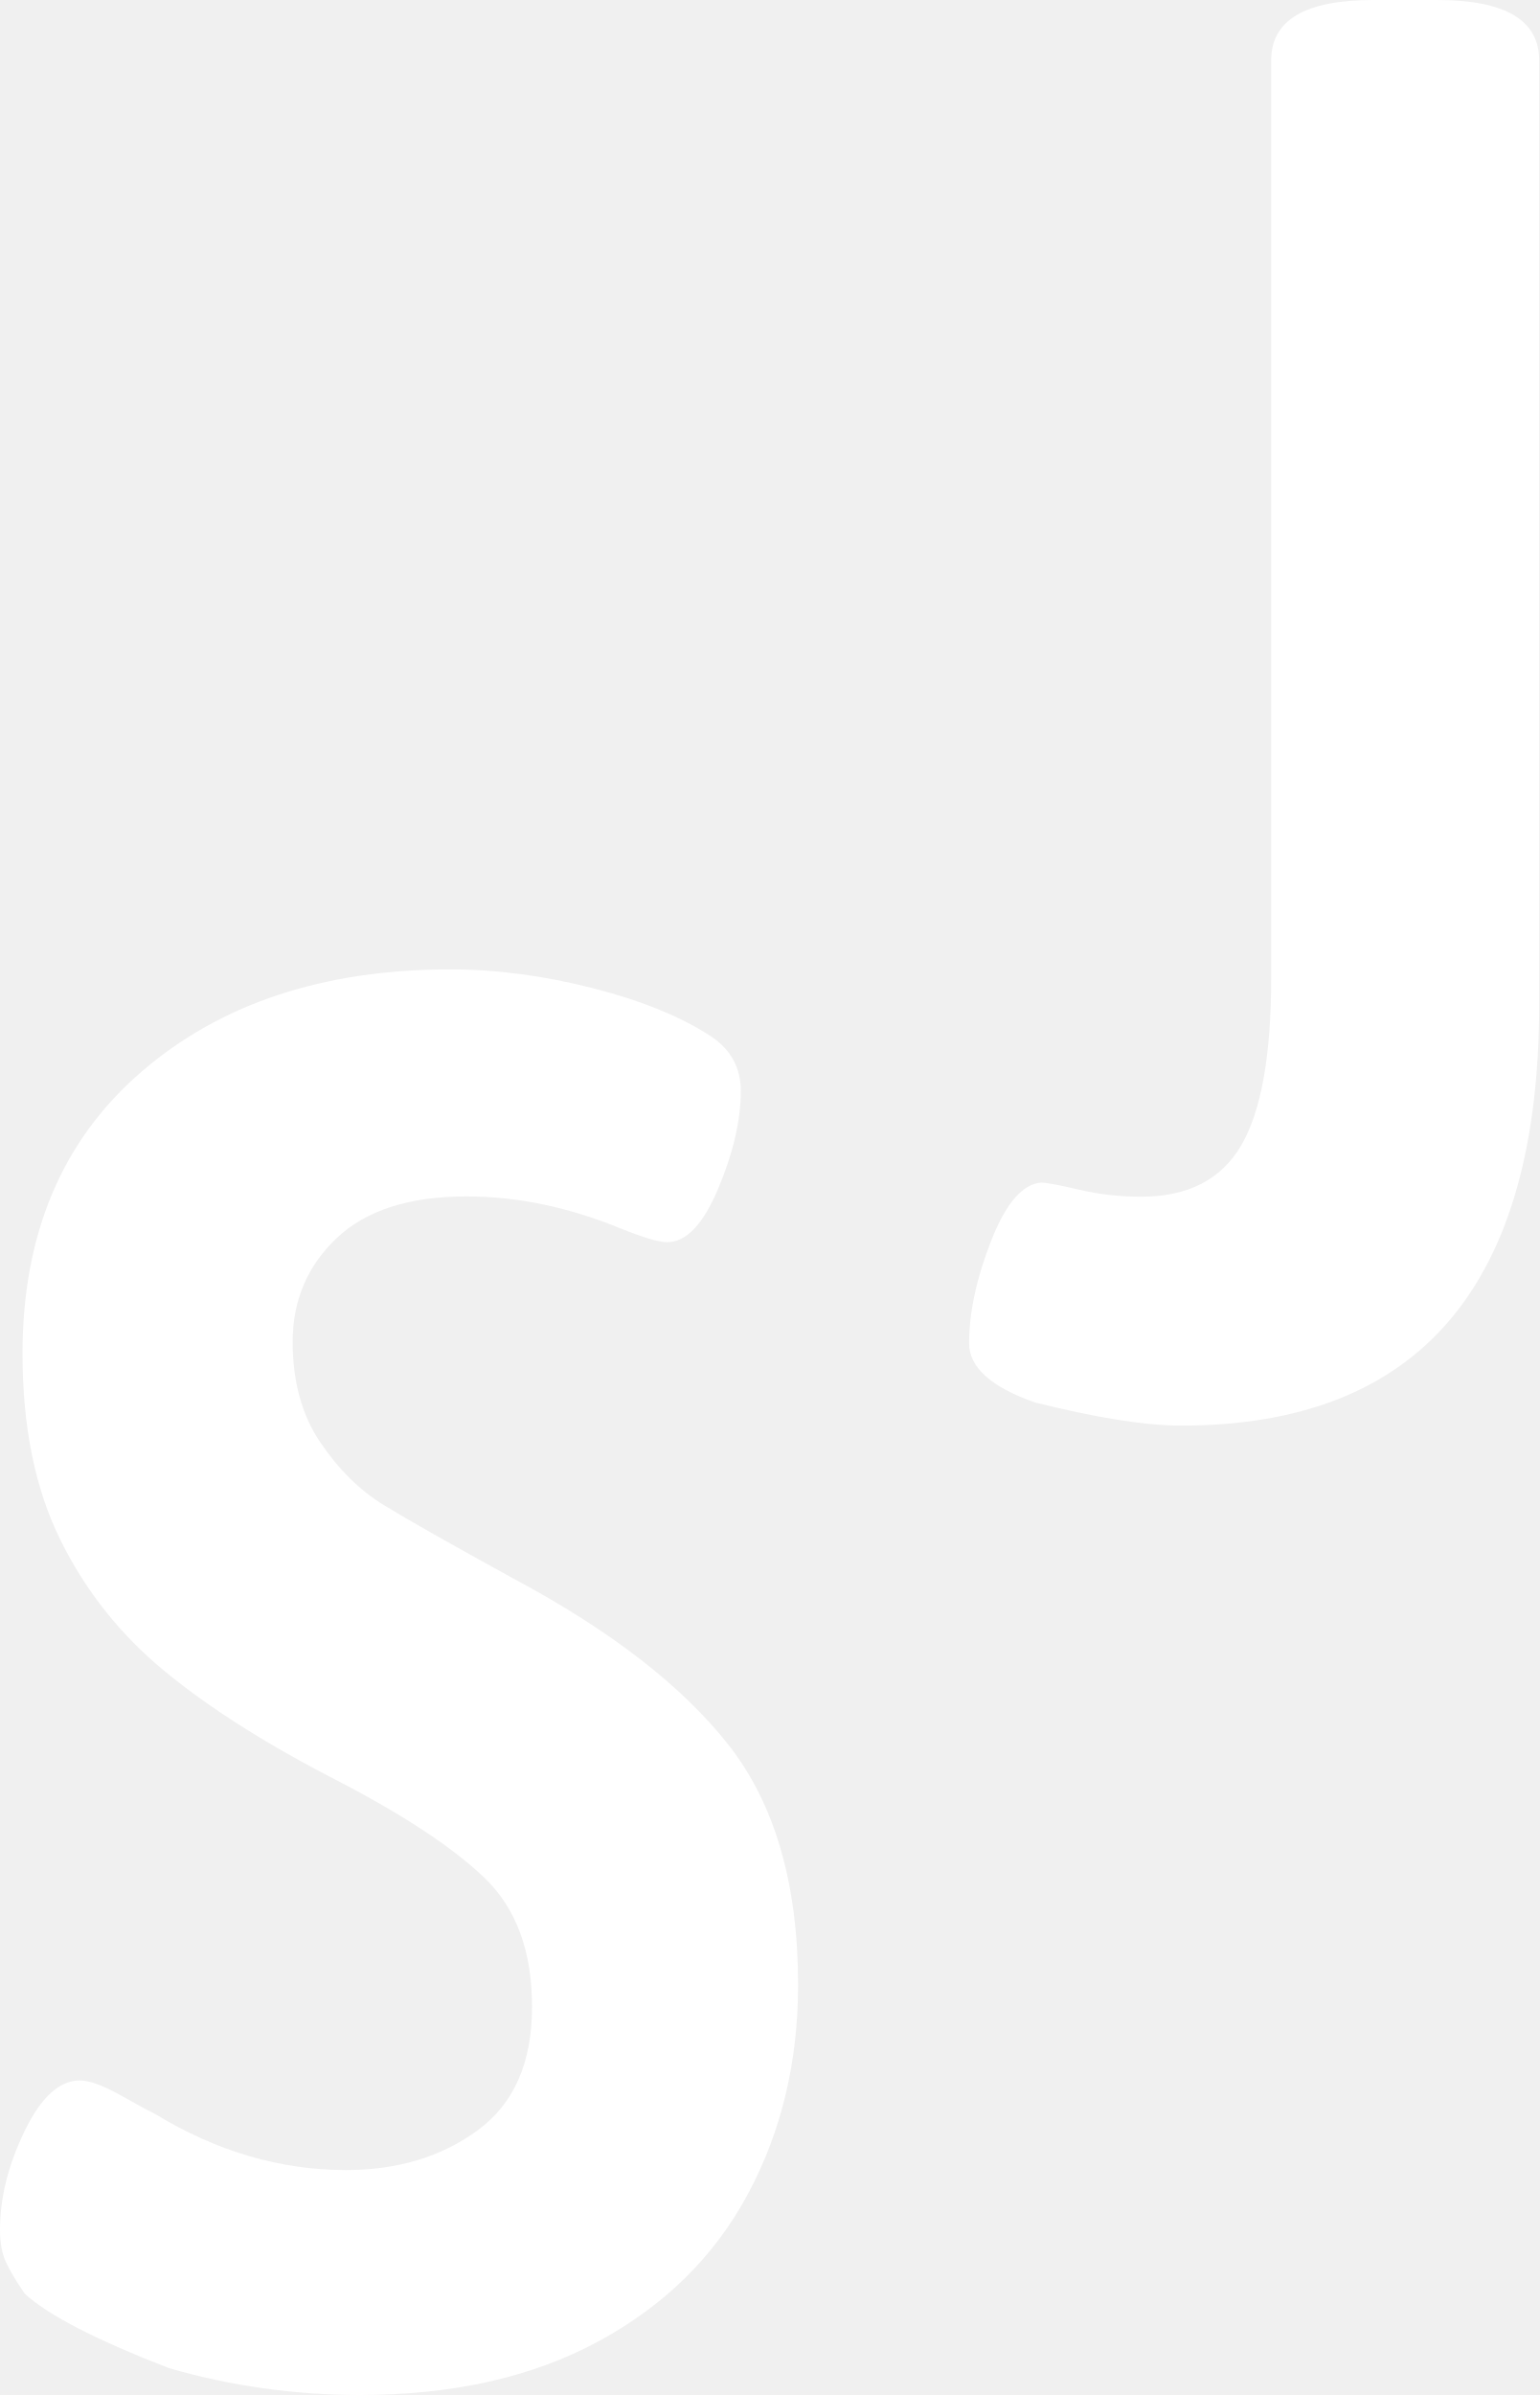
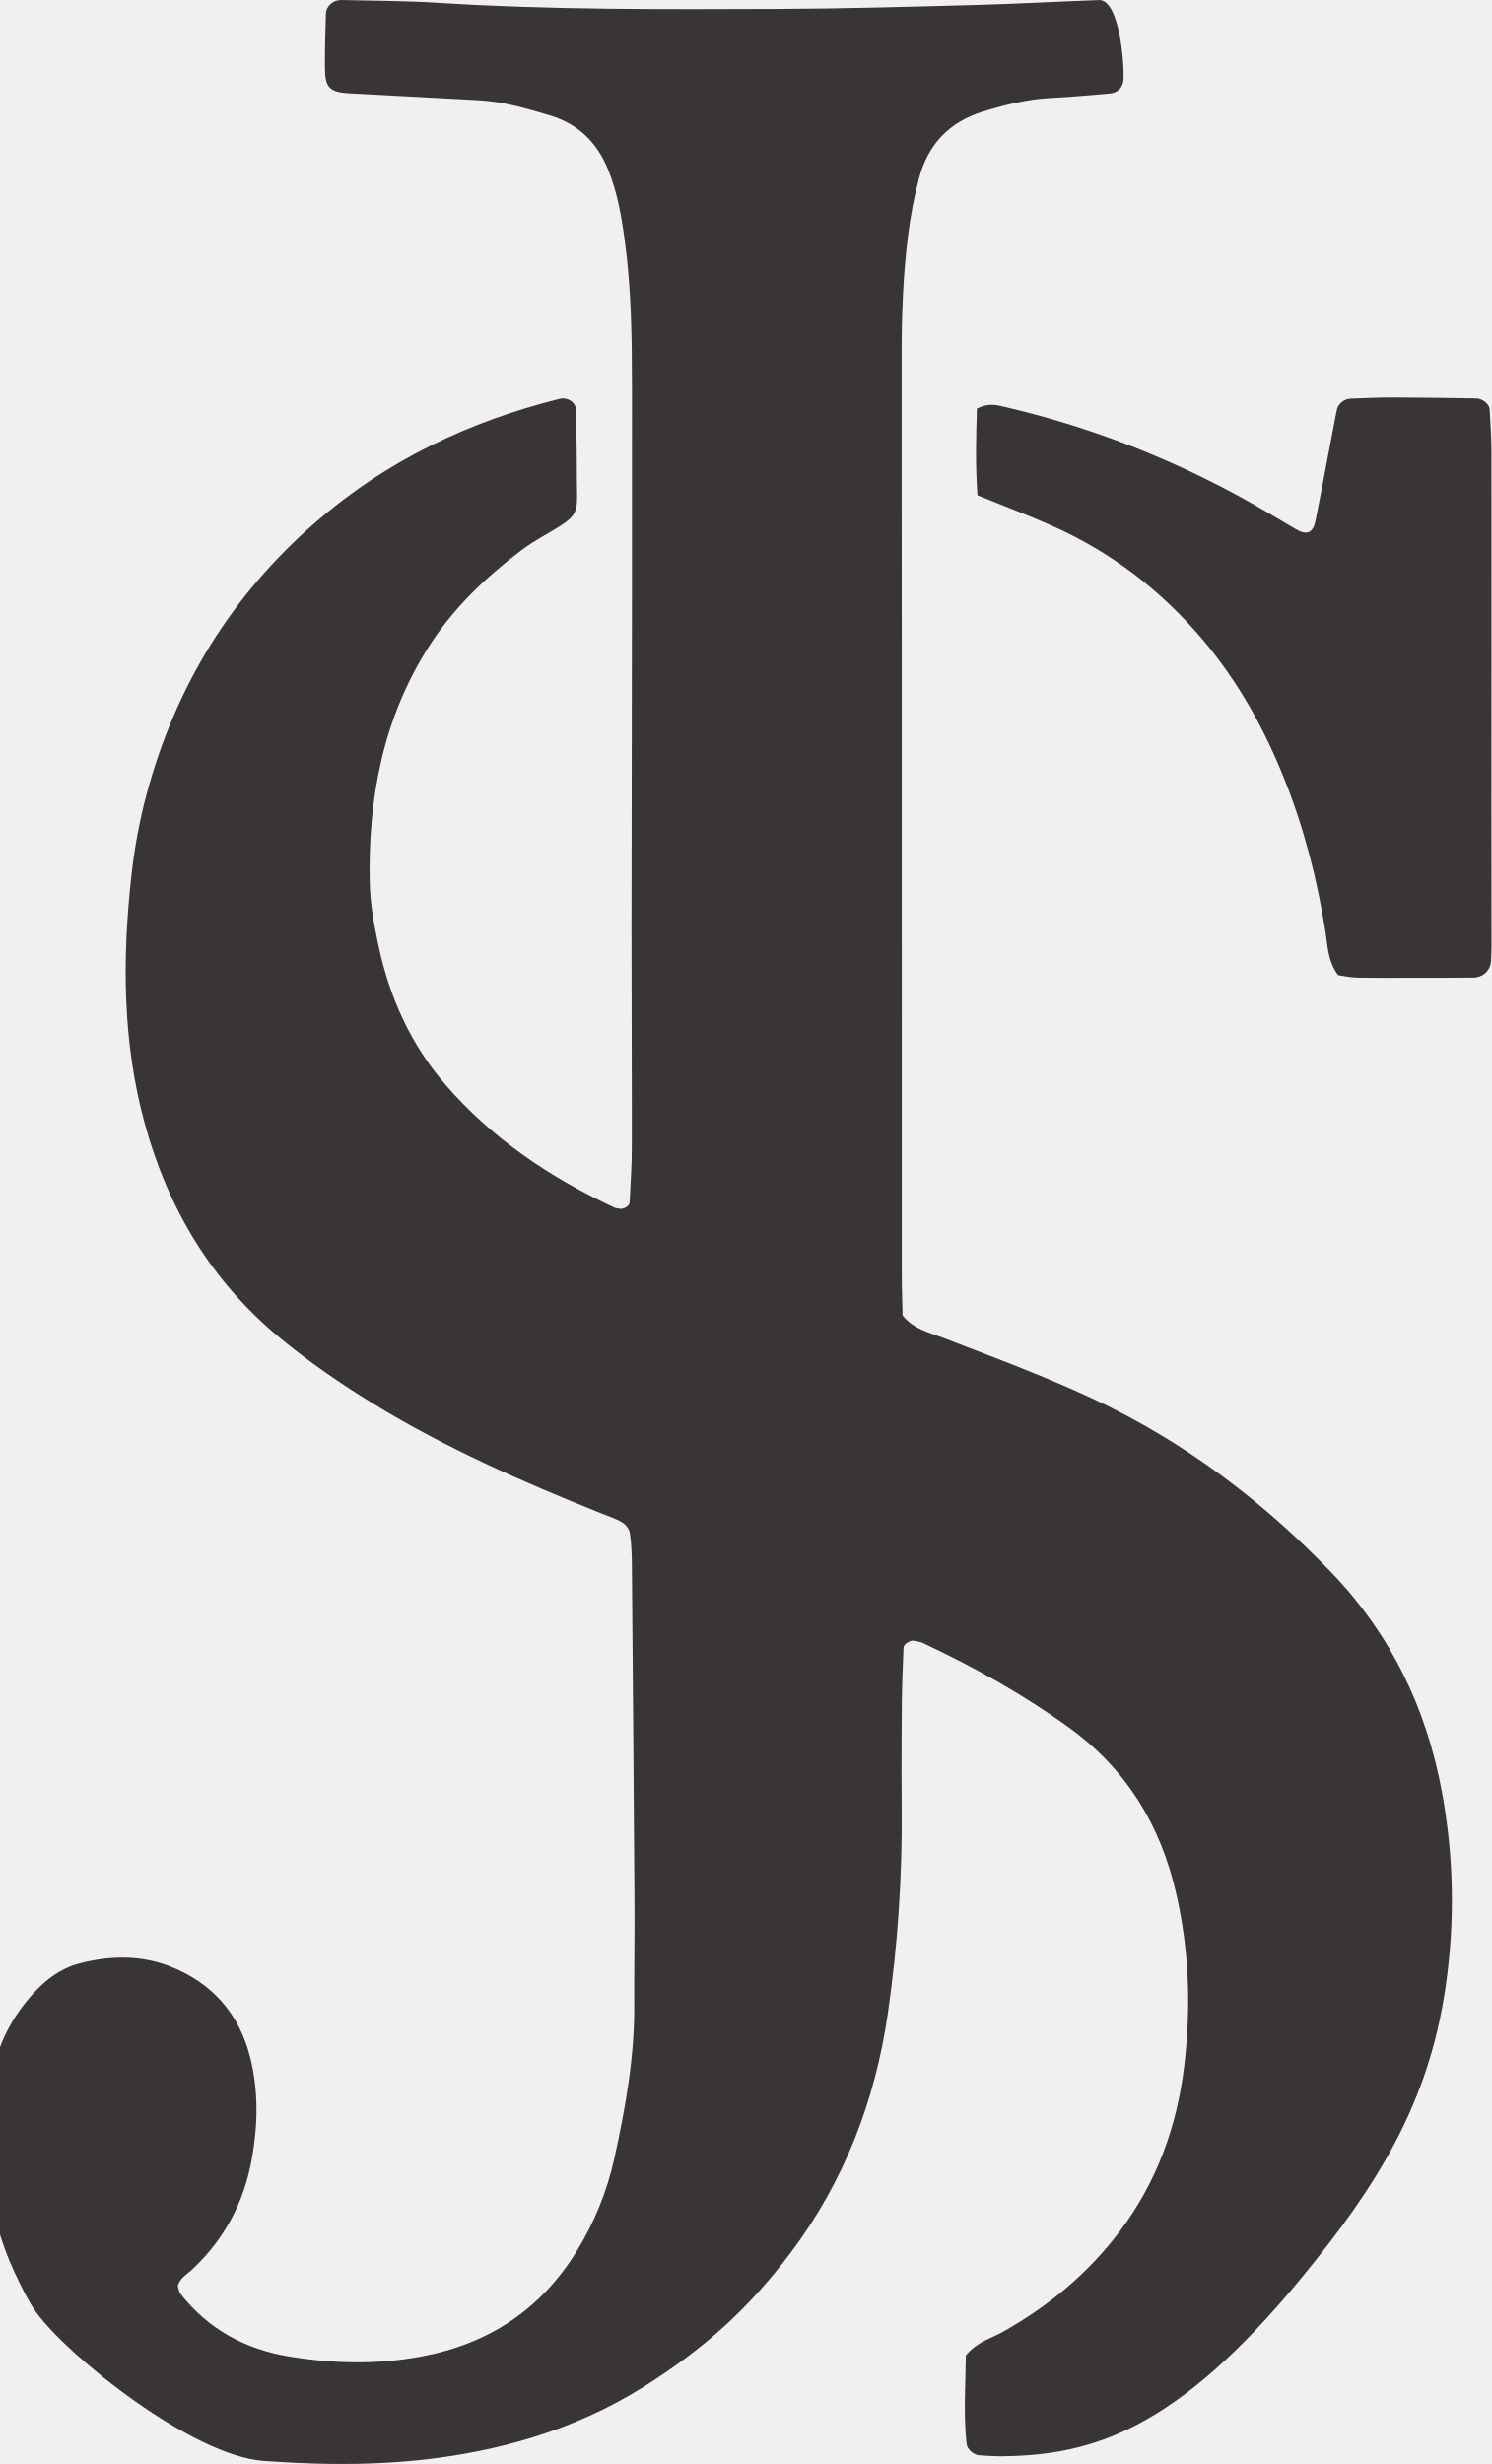
- <svg xmlns="http://www.w3.org/2000/svg" viewBox="0 0 27 42">
-   <g fill="none" fill-rule="evenodd">
-     <path fill="#FFF" d="M.431 40.22C.288 40.01.179 39.83.108 39.678.036 39.527 0 39.335 0 39.102 0 38.543.143 37.968.431 37.373.718 36.78 1.041 36.484 1.4 36.484 1.567 36.484 1.806 36.57 2.118 36.745 2.428 36.92 2.633 37.03 2.729 37.077 3.805 37.73 4.919 38.055 6.067 38.055 6.977 38.055 7.748 37.822 8.382 37.356 9.016 36.891 9.333 36.17 9.333 35.191 9.333 34.213 9.052 33.457 8.49 32.922 7.928 32.387 7.06 31.817 5.888 31.211 4.667 30.582 3.667 29.949 2.89 29.308 2.112 28.668 1.501 27.9 1.059 27.004.616 26.108.395 25.019.395 23.74.395 21.644 1.089 19.997 2.477 18.799 3.864 17.6 5.672 17 7.897 17 8.711 17 9.549 17.111 10.411 17.332 11.272 17.554 11.966 17.838 12.492 18.187 12.828 18.42 12.995 18.734 12.995 19.131 12.995 19.642 12.863 20.213 12.6 20.841 12.336 21.469 12.038 21.784 11.703 21.784 11.559 21.784 11.284 21.703 10.877 21.539 9.967 21.167 9.07 20.981 8.185 20.981 7.18 20.981 6.419 21.225 5.905 21.713 5.39 22.202 5.134 22.808 5.134 23.529 5.134 24.228 5.295 24.816 5.618 25.293 5.941 25.77 6.312 26.137 6.731 26.393 7.15 26.65 7.91 27.08 9.011 27.685 10.709 28.592 11.966 29.565 12.78 30.6 13.593 31.636 14 33.039 14 34.807 14 36.158 13.707 37.38 13.121 38.473 12.534 39.568 11.661 40.429 10.5 41.058 9.34 41.686 7.946 42 6.318 42 5.17 42 4.05 41.843 2.962 41.528 1.673 41.028.83 40.592.431 40.22zM18.158 24.595C17.386 24.325 17 23.979 17 23.556 17 23.016 17.129 22.418 17.386 21.76 17.643 21.103 17.936 20.764 18.263 20.739 18.357 20.739 18.579 20.781 18.93 20.863 19.281 20.946 19.643 20.986 20.018 20.986 20.837 20.986 21.421 20.687 21.772 20.088 22.123 19.489 22.299 18.51 22.299 17.148L22.299 1.057C22.299.353 22.895 0 24.088 0L25.21 0C26.403 0 27 .353 27 1.057L27 17.606C27 22.535 24.906 25 20.719 25 20.095 25 19.242 24.865 18.158 24.595z" />
+ <svg xmlns="http://www.w3.org/2000/svg" viewBox="0 0 112 185" version="1.1">
+   <g id="logo-anagrama" stroke="none" stroke-width="1" fill="none" fill-rule="evenodd">
+     <path d="M84.373,5.858 C84.355,6.532 83.962,6.963 83.357,7.016 C81.868,7.144 80.38,7.284 78.888,7.357 C77.147,7.443 75.484,7.869 73.83,8.371 C71.307,9.139 69.704,10.822 69.028,13.325 C68.641,14.759 68.367,16.235 68.183,17.708 C67.813,20.668 67.703,23.646 67.705,26.632 C67.72,49.684 67.713,72.737 67.717,95.789 C67.717,96.816 67.757,97.843 67.777,98.765 C68.636,99.823 69.807,100.052 70.863,100.46 L74.614,101.903 C77.112,102.87 79.598,103.867 82.03,105.005 C88.888,108.214 94.806,112.674 100.022,118.112 C104.45,122.728 107.104,128.264 108.263,134.477 C109.17,139.342 109.269,144.265 108.547,149.199 C107.272,157.9 103.492,164.038 97.593,171.188 C88.319,182.43 82.03,184.347 75.251,184.422 C74.613,184.429 74.105,184.383 73.533,184.347 C73.101,184.32 72.626,183.889 72.583,183.502 C72.335,181.218 72.508,178.939 72.525,176.848 C73.37,175.821 74.419,175.576 75.307,175.077 C78.755,173.136 81.721,170.681 84.112,167.495 C86.879,163.808 88.372,159.649 88.92,155.147 C89.449,150.797 89.304,146.45 88.319,142.154 C87.146,137.045 84.595,132.837 80.295,129.722 C76.839,127.219 73.134,125.158 69.28,123.347 C69.079,123.252 68.838,123.243 68.615,123.188 C68.365,123.127 67.857,123.444 67.848,123.691 C67.799,125.063 67.732,126.436 67.72,127.809 C67.705,129.567 67.694,131.326 67.696,133.084 L67.709,135.722 C67.758,140.893 67.411,146.046 66.671,151.153 C65.72,157.714 63.412,163.753 59.381,169.124 C56.302,173.225 52.983,176.293 48.255,179.253 C37.623,185.909 25.229,185.128 19.85,184.775 C14.471,184.422 5.112,176.924 2.725,173.619 C2.155,172.83 1.57,171.634 1.086,170.598 C-1.132,165.85 -1.401,160.852 -0.559,155.783 C-0.179,153.498 0.9,151.447 2.475,149.696 C3.417,148.649 4.539,147.804 5.882,147.44 C8.142,146.829 10.491,146.769 12.678,147.604 C15.873,148.823 17.972,151.153 18.801,154.531 C19.411,157.022 19.369,159.486 18.922,162.026 C18.339,165.332 16.883,168.071 14.471,170.358 C14.063,170.745 13.515,171.018 13.351,171.625 C13.419,171.832 13.437,172.078 13.564,172.239 C15.655,174.885 18.409,176.387 21.723,176.931 C25.041,177.476 28.35,177.548 31.67,176.924 C36.69,175.98 40.602,173.403 43.28,169.063 C44.612,166.904 45.581,164.553 46.126,162.08 C46.965,158.273 47.653,154.436 47.627,150.511 C47.61,147.988 47.661,145.465 47.645,142.941 C47.59,134.456 47.522,125.97 47.449,117.484 C47.443,116.685 47.412,115.879 47.294,115.091 C47.249,114.797 46.977,114.454 46.712,114.297 C46.223,114.007 45.665,113.833 45.133,113.62 C39.264,111.265 33.482,108.734 28.075,105.42 C25.623,103.917 23.258,102.299 21.038,100.467 C15.9,96.226 12.644,90.791 10.892,84.442 C9.188,78.269 9.166,71.973 9.876,65.666 C10.107,63.622 10.483,61.575 11.018,59.59 C13.196,51.52 17.373,44.695 23.741,39.176 C29.076,34.553 35.222,31.645 42.01,29.945 C42.614,29.794 43.238,30.198 43.252,30.774 C43.278,31.844 43.297,32.914 43.307,33.984 L43.321,36.211 L43.336,37.266 C43.332,38.737 43.068,38.927 40.835,40.226 C40.24,40.572 39.648,40.935 39.101,41.351 C36.436,43.377 34.047,45.659 32.224,48.508 C28.754,53.931 27.636,59.94 27.763,66.241 C27.794,67.832 28.088,69.436 28.421,71.001 C29.245,74.871 30.833,78.407 33.439,81.428 C36.95,85.501 41.321,88.416 46.16,90.679 C46.227,90.71 46.305,90.714 46.382,90.723 L46.495,90.745 C46.775,90.835 47.267,90.56 47.28,90.276 L47.386,88.217 C47.418,87.53 47.444,86.844 47.445,86.157 C47.453,80.652 47.416,75.147 47.42,69.643 C47.426,61.079 47.447,52.516 47.456,43.953 L47.457,29.098 C47.453,25.412 47.412,21.725 46.914,18.058 C46.667,16.238 46.36,14.443 45.659,12.723 C44.825,10.678 43.415,9.304 41.282,8.663 C39.518,8.133 37.756,7.617 35.9,7.522 C32.686,7.357 29.472,7.185 26.259,7.008 C24.769,6.925 24.415,6.59 24.401,5.148 C24.388,3.774 24.431,2.399 24.472,1.025 C24.489,0.459 25.026,-0.013 25.626,0 C28.04,0.058 30.458,0.058 32.866,0.21 C41.366,0.746 49.876,0.7 58.384,0.669 C63.328,0.65 68.271,0.506 73.213,0.374 C76.316,0.291 79.417,0.116 82.519,0.004 C84.015,-0.049 84.409,4.483 84.373,5.858 Z M104.687,29.842 C106.749,29.847 108.812,29.879 110.875,29.912 C111.322,29.92 111.839,30.344 111.86,30.724 L111.95,32.349 C111.975,32.891 111.994,33.433 111.994,33.974 C112.002,42.892 111.992,51.81 111.991,60.728 L112,70.841 C112,71.276 111.987,71.712 111.961,72.146 C111.917,72.873 111.371,73.391 110.605,73.399 C109.026,73.416 107.448,73.414 105.869,73.414 C104.533,73.415 103.197,73.426 101.862,73.398 C101.386,73.388 100.912,73.276 100.48,73.216 C99.723,72.207 99.706,71.096 99.541,70.032 C98.936,66.145 97.968,62.333 96.502,58.636 C94.993,54.831 93.037,51.238 90.284,47.992 C87.217,44.374 83.512,41.478 78.97,39.463 C77.233,38.692 75.442,38.016 73.398,37.184 C73.23,34.841 73.297,32.691 73.358,30.673 C74.181,30.258 74.772,30.392 75.353,30.527 C81.627,31.981 87.514,34.254 93.047,37.264 C94.498,38.053 95.9,38.916 97.328,39.741 C98.137,40.21 98.599,40.018 98.787,39.08 L99.246,36.724 L100.306,31.155 C100.335,31.013 100.364,30.871 100.396,30.729 C100.487,30.323 100.949,29.946 101.415,29.928 C102.505,29.886 103.596,29.84 104.687,29.842 Z" id="Shape" fill="#393435" />
  </g>
</svg>
